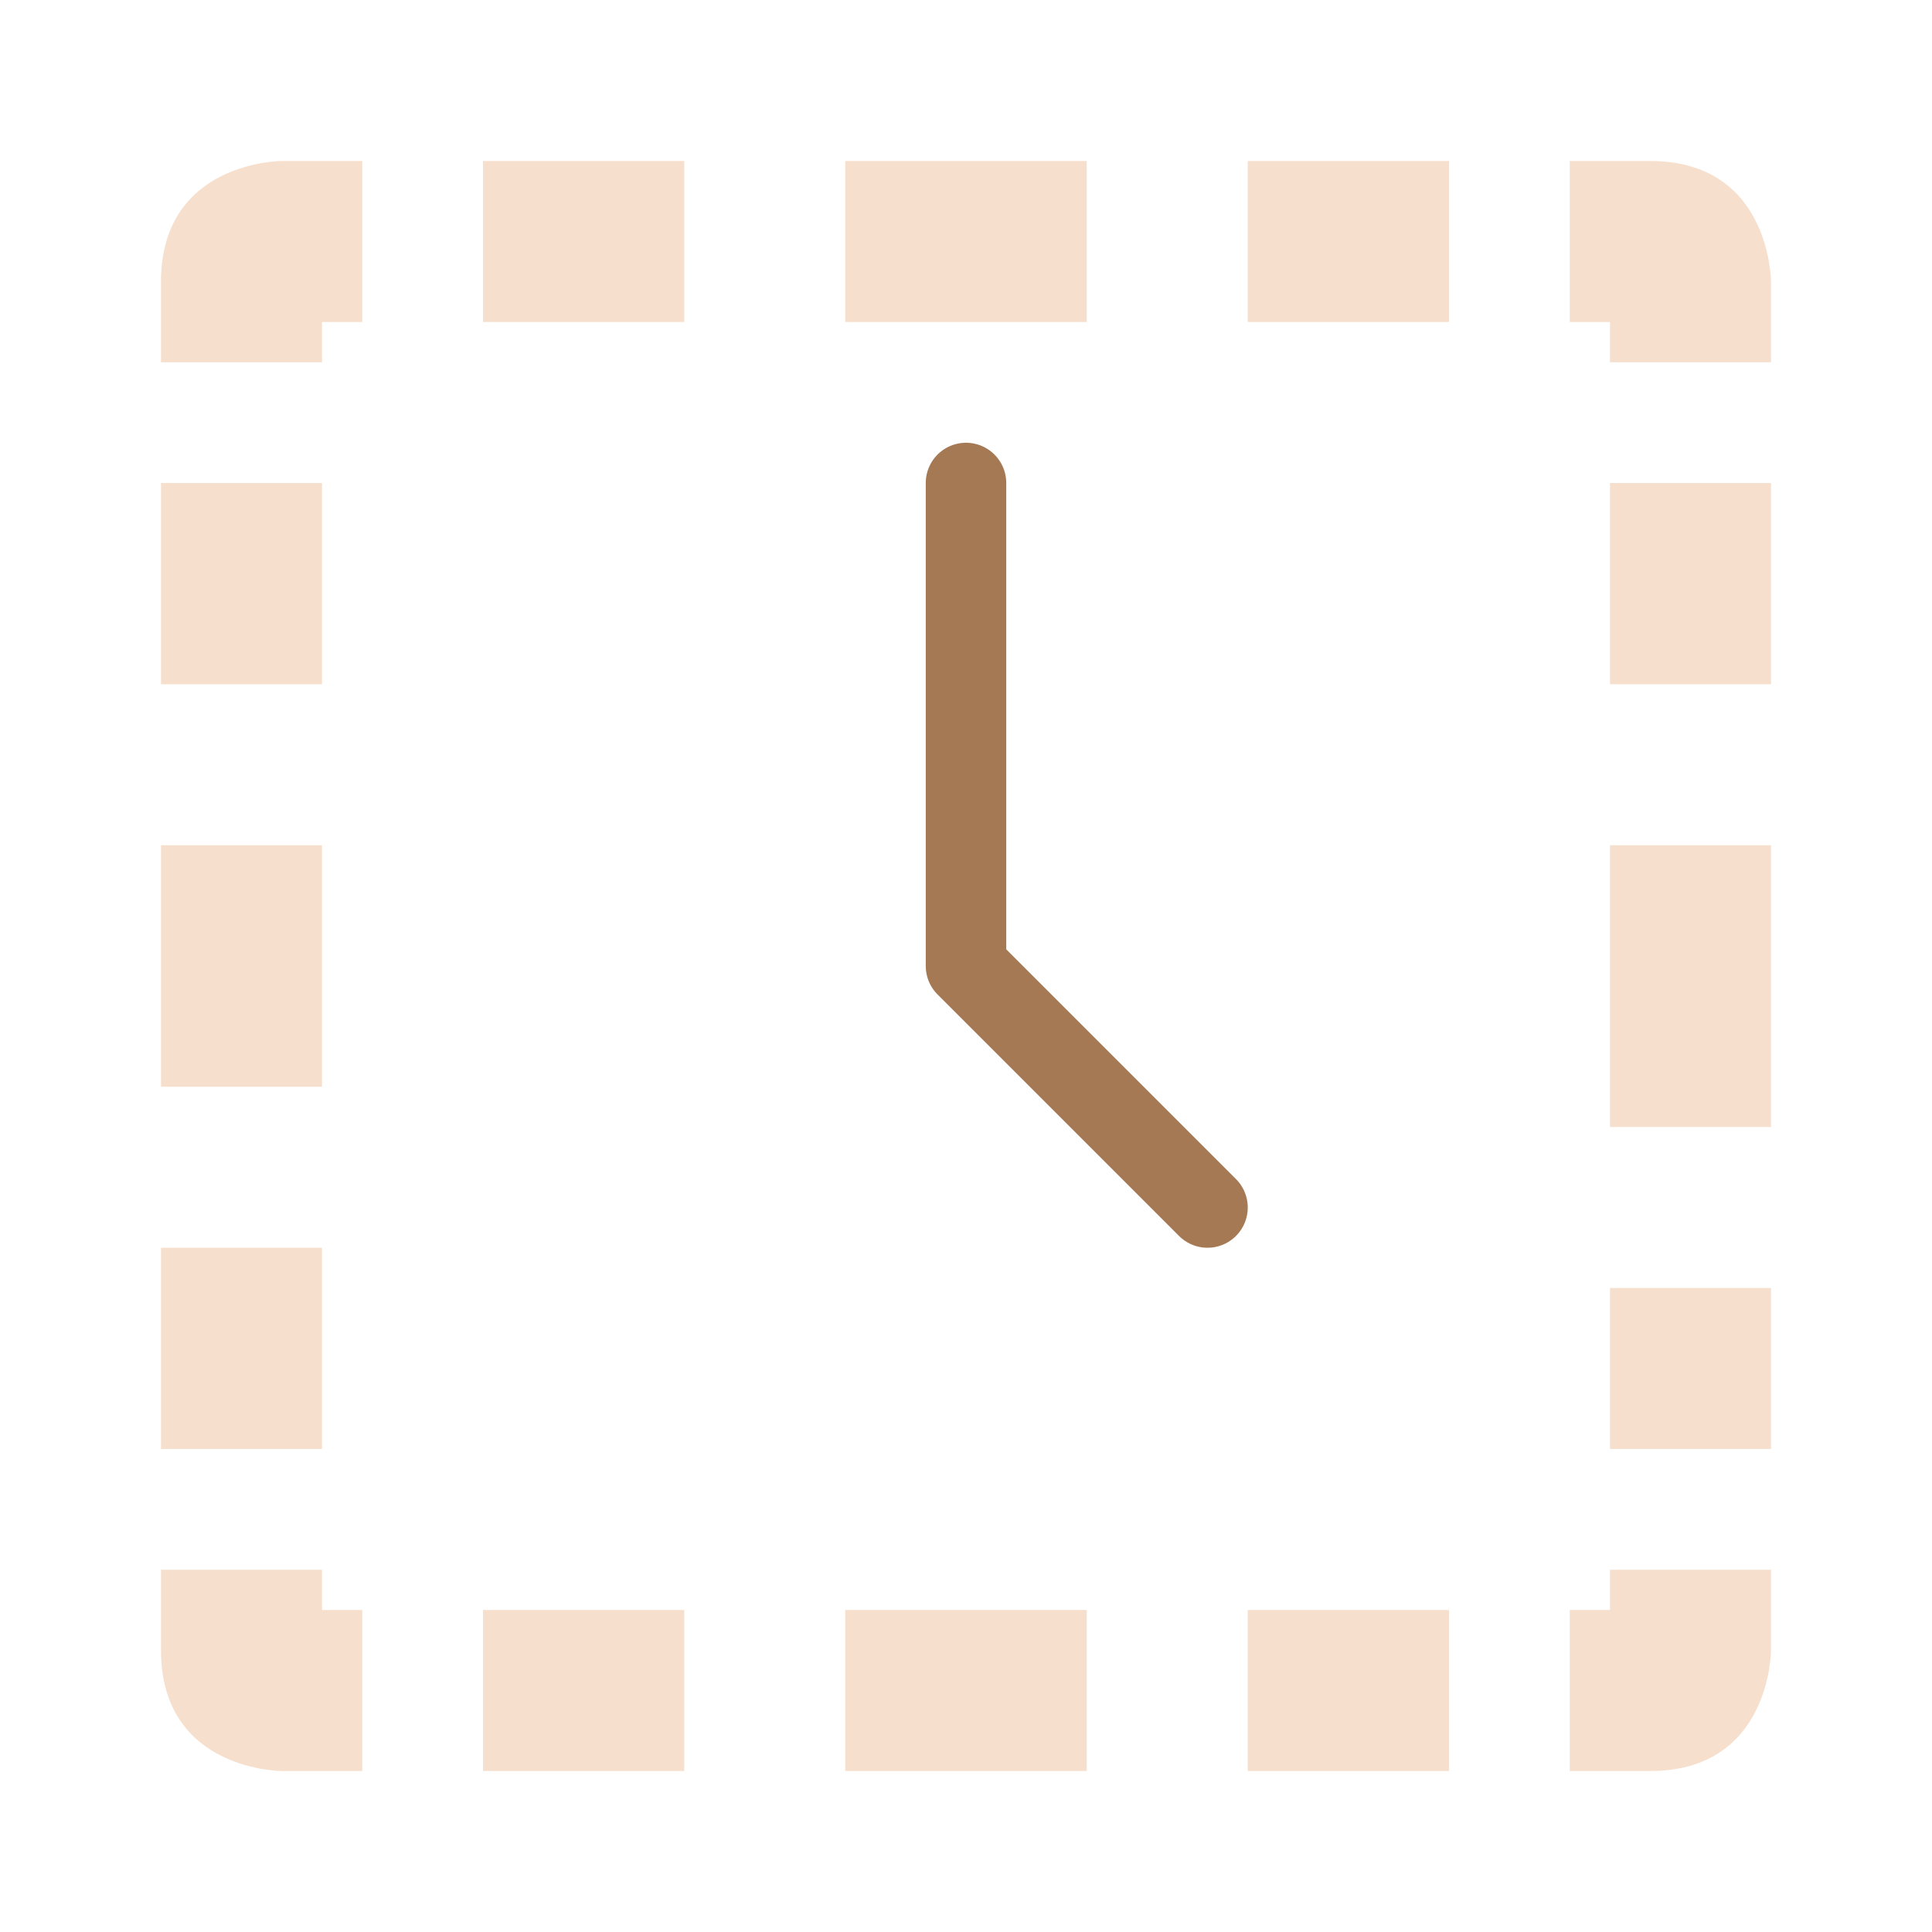
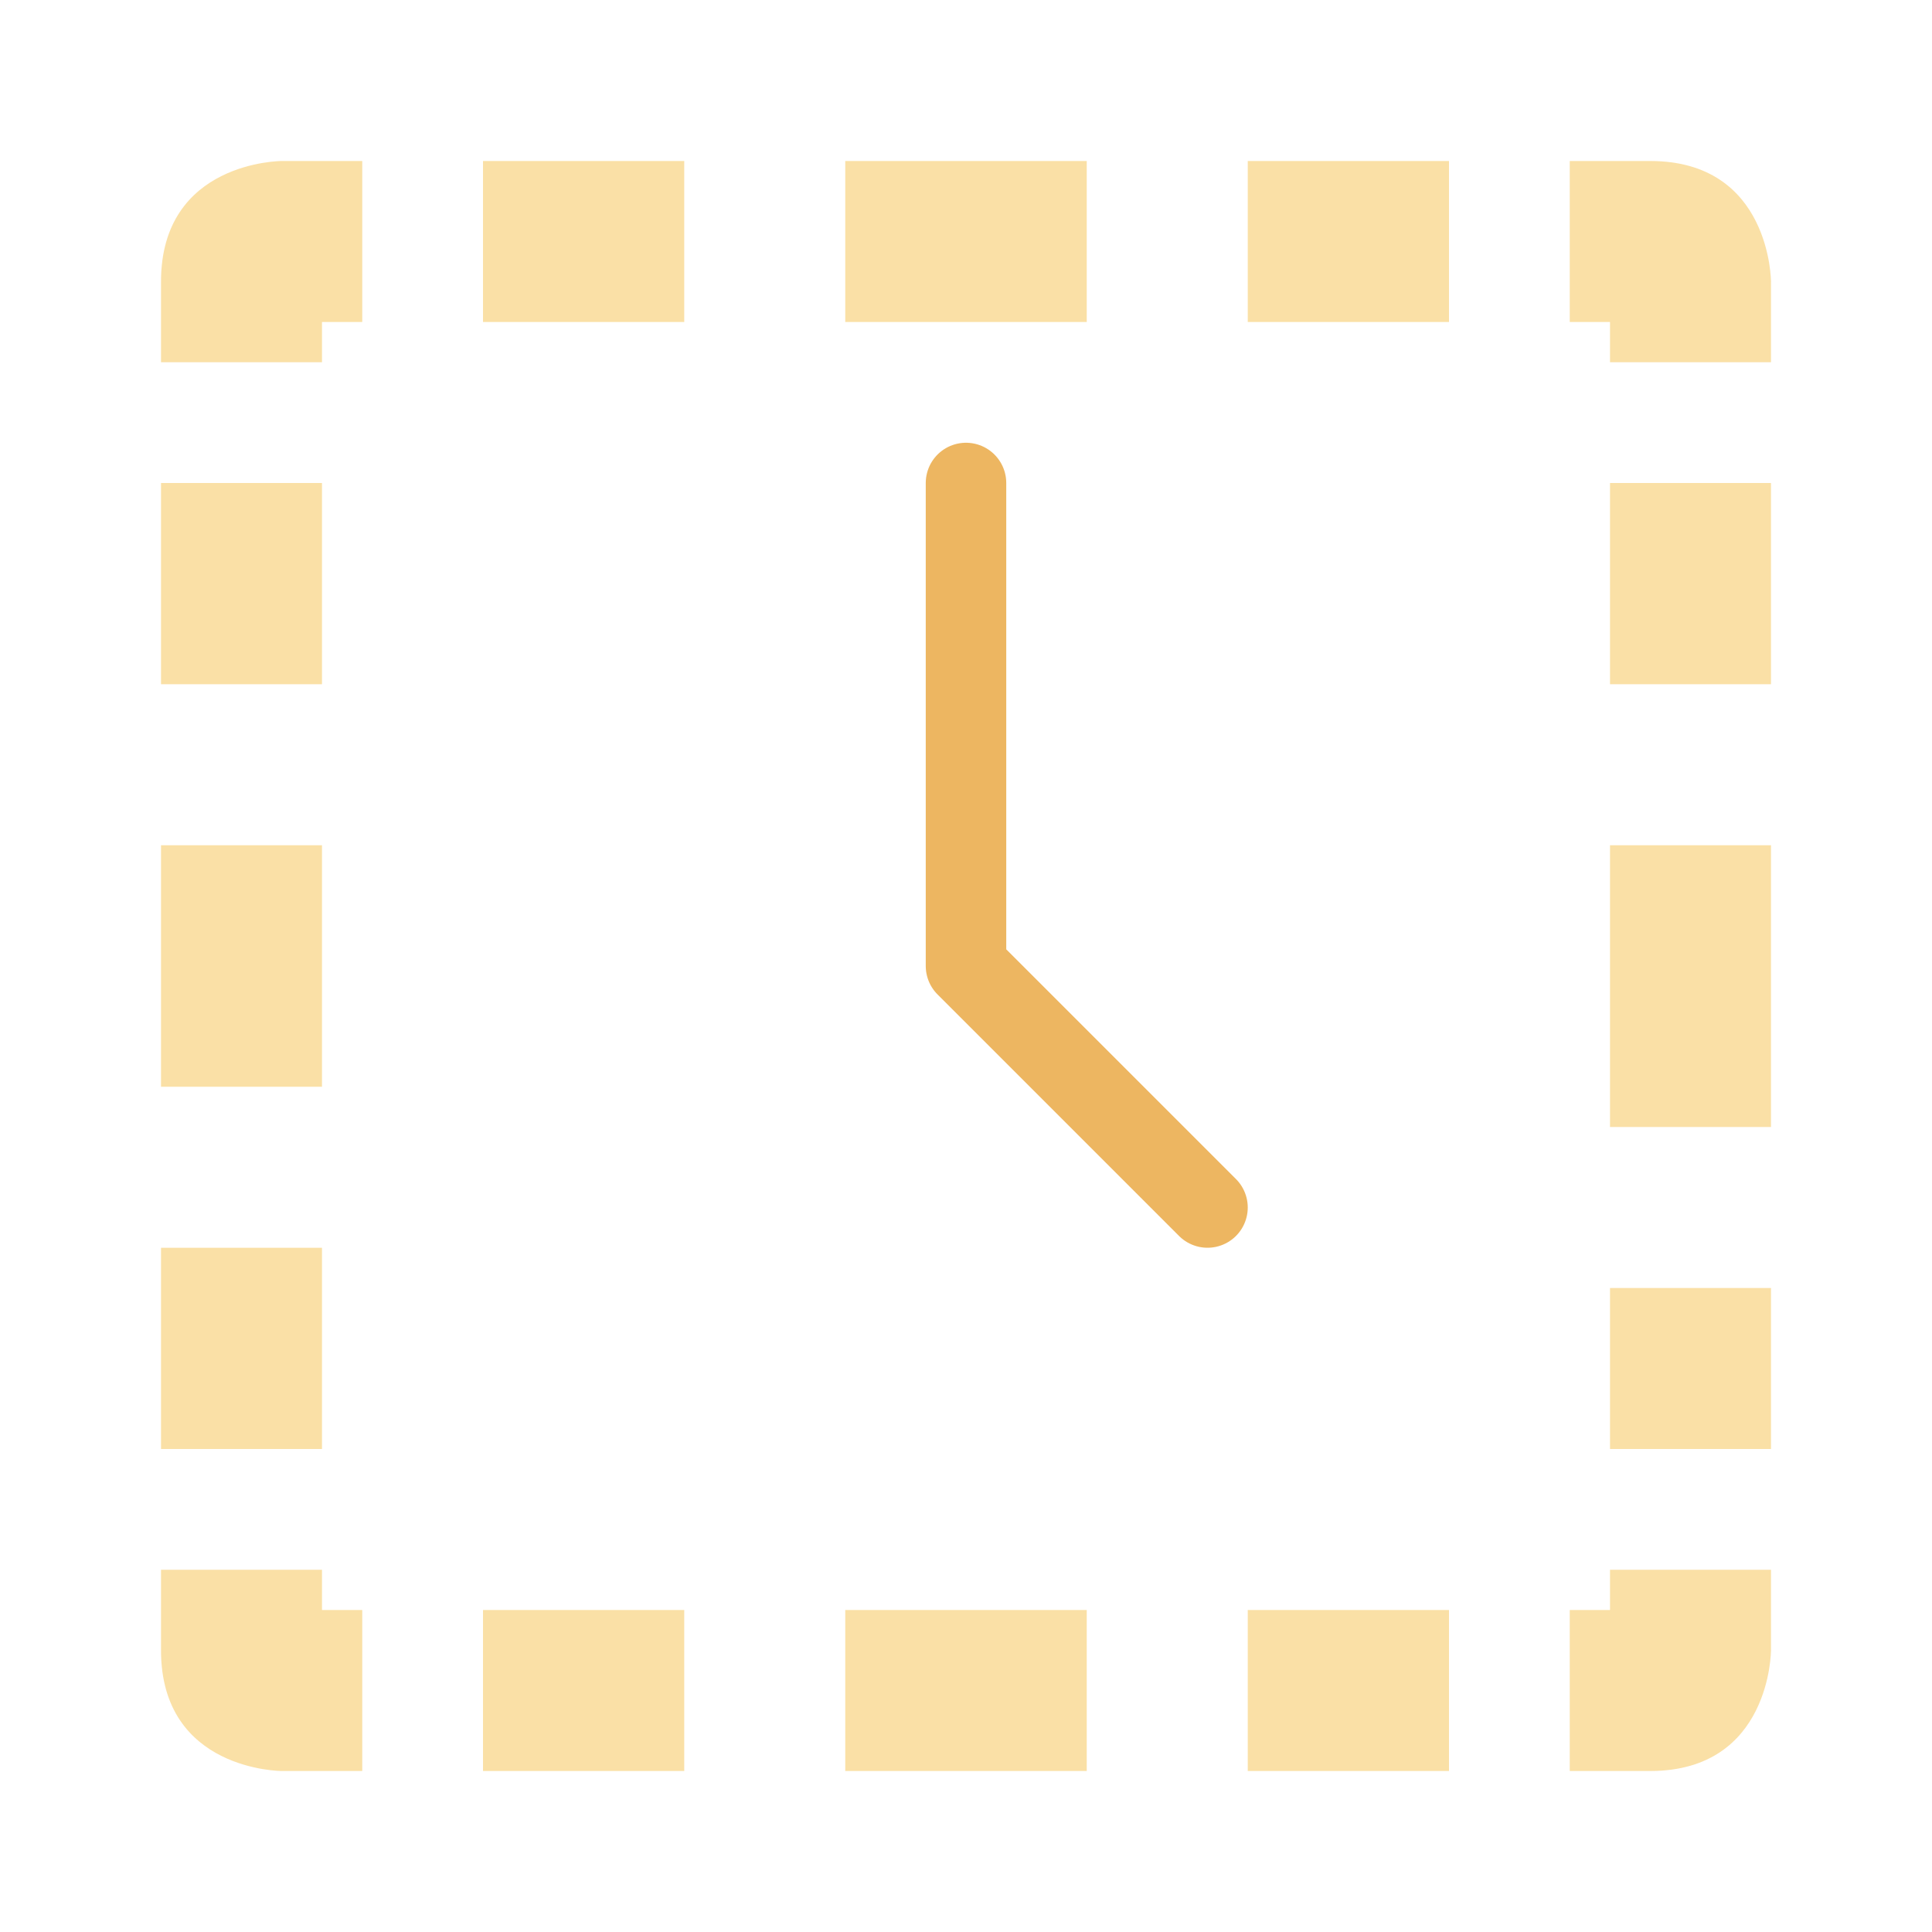
- <svg xmlns="http://www.w3.org/2000/svg" width="24" height="24" viewBox="0 0 24 24">
-   <path style="fill:#e9b080;fill-opacity:.4" d="M 3.5 2 C 3.5 2 2 2 2 3.5 L 2 4.5 L 4 4.5 L 4 4 L 4.5 4 L 4.5 2 Z M 10.5 2 L 10.5 4 L 13.5 4 L 13.5 2 Z M 15.5 2 L 15.5 4 L 18 4 L 18 2 Z M 19.5 2 L 19.5 4 L 20 4 L 20 4.5 L 22 4.5 L 22 3.5 C 22 3.5 22 2 20.5 2 Z M 6 2 L 6 4 L 8.5 4 L 8.5 2 Z M 20 6 L 20 8.5 L 22 8.5 L 22 6 Z M 2 6 L 2 8.5 L 4 8.5 L 4 6 Z M 20 10.5 L 20 14 L 22 14 L 22 10.5 Z M 20 16 L 20 18 L 22 18 L 22 16 Z M 2 10.5 L 2 13.5 L 4 13.5 L 4 10.5 Z M 2 15.5 L 2 18 L 4 18 L 4 15.5 Z M 2 19.5 L 2 20.5 C 2 22 3.5 22 3.5 22 L 4.5 22 L 4.5 20 L 4 20 L 4 19.5 Z M 20 19.5 L 20 20 L 19.5 20 L 19.5 22 L 20.5 22 C 22 22 22 20.5 22 20.5 L 22 19.5 Z M 6 20 L 6 22 L 8.5 22 L 8.5 20 Z M 10.5 20 L 10.5 22 L 13.5 22 L 13.5 20 Z M 15.5 20 L 15.5 22 L 18 22 L 18 20 Z " />
-   <path style="fill:none;stroke:#a57953;stroke-linejoin:round;stroke-linecap:round;stroke-width:2" d="M 24 12 L 24 24 L 30 30 " transform="scale(.5)" />
+ <svg xmlns="http://www.w3.org/2000/svg" width="24" height="24" viewBox="0 0 24 24" id="svg2" version="1.1">
+   <defs id="defs10" />
+   <path style="fill:#f5c14e;fill-opacity:1;opacity:0.5" d="M 3.5 2 C 3.5 2 2 2 2 3.5 L 2 4.5 L 4 4.5 L 4 4 L 4.5 4 L 4.5 2 Z M 10.5 2 L 10.5 4 L 13.5 4 L 13.5 2 Z M 15.5 2 L 15.5 4 L 18 4 L 18 2 Z M 19.5 2 L 19.5 4 L 20 4 L 20 4.5 L 22 4.5 L 22 3.5 C 22 3.5 22 2 20.5 2 Z M 6 2 L 6 4 L 8.5 4 L 8.5 2 Z M 20 6 L 20 8.5 L 22 8.5 L 22 6 Z M 2 6 L 2 8.5 L 4 8.5 L 4 6 Z M 20 10.5 L 20 14 L 22 14 L 22 10.5 Z M 20 16 L 20 18 L 22 18 L 22 16 Z M 2 10.5 L 2 13.5 L 4 13.5 L 4 10.5 Z M 2 15.5 L 2 18 L 4 18 L 4 15.5 Z M 2 19.5 L 2 20.5 C 2 22 3.5 22 3.5 22 L 4.5 22 L 4.5 20 L 4 20 L 4 19.5 Z M 20 19.5 L 20 20 L 19.5 20 L 19.5 22 L 20.5 22 C 22 22 22 20.5 22 20.5 L 22 19.5 Z M 6 20 L 6 22 L 8.5 22 L 8.5 20 Z M 10.5 20 L 10.5 22 L 13.5 22 L 13.5 20 Z M 15.5 20 L 15.5 22 L 18 22 L 18 20 Z " id="path4" />
+   <path style="fill:none;stroke:#e9a439;stroke-linejoin:round;stroke-linecap:round;stroke-width:2;stroke-opacity:1;opacity:0.8" d="M 24 12 L 24 24 L 30 30 " transform="scale(.5)" id="path6" />
</svg>
